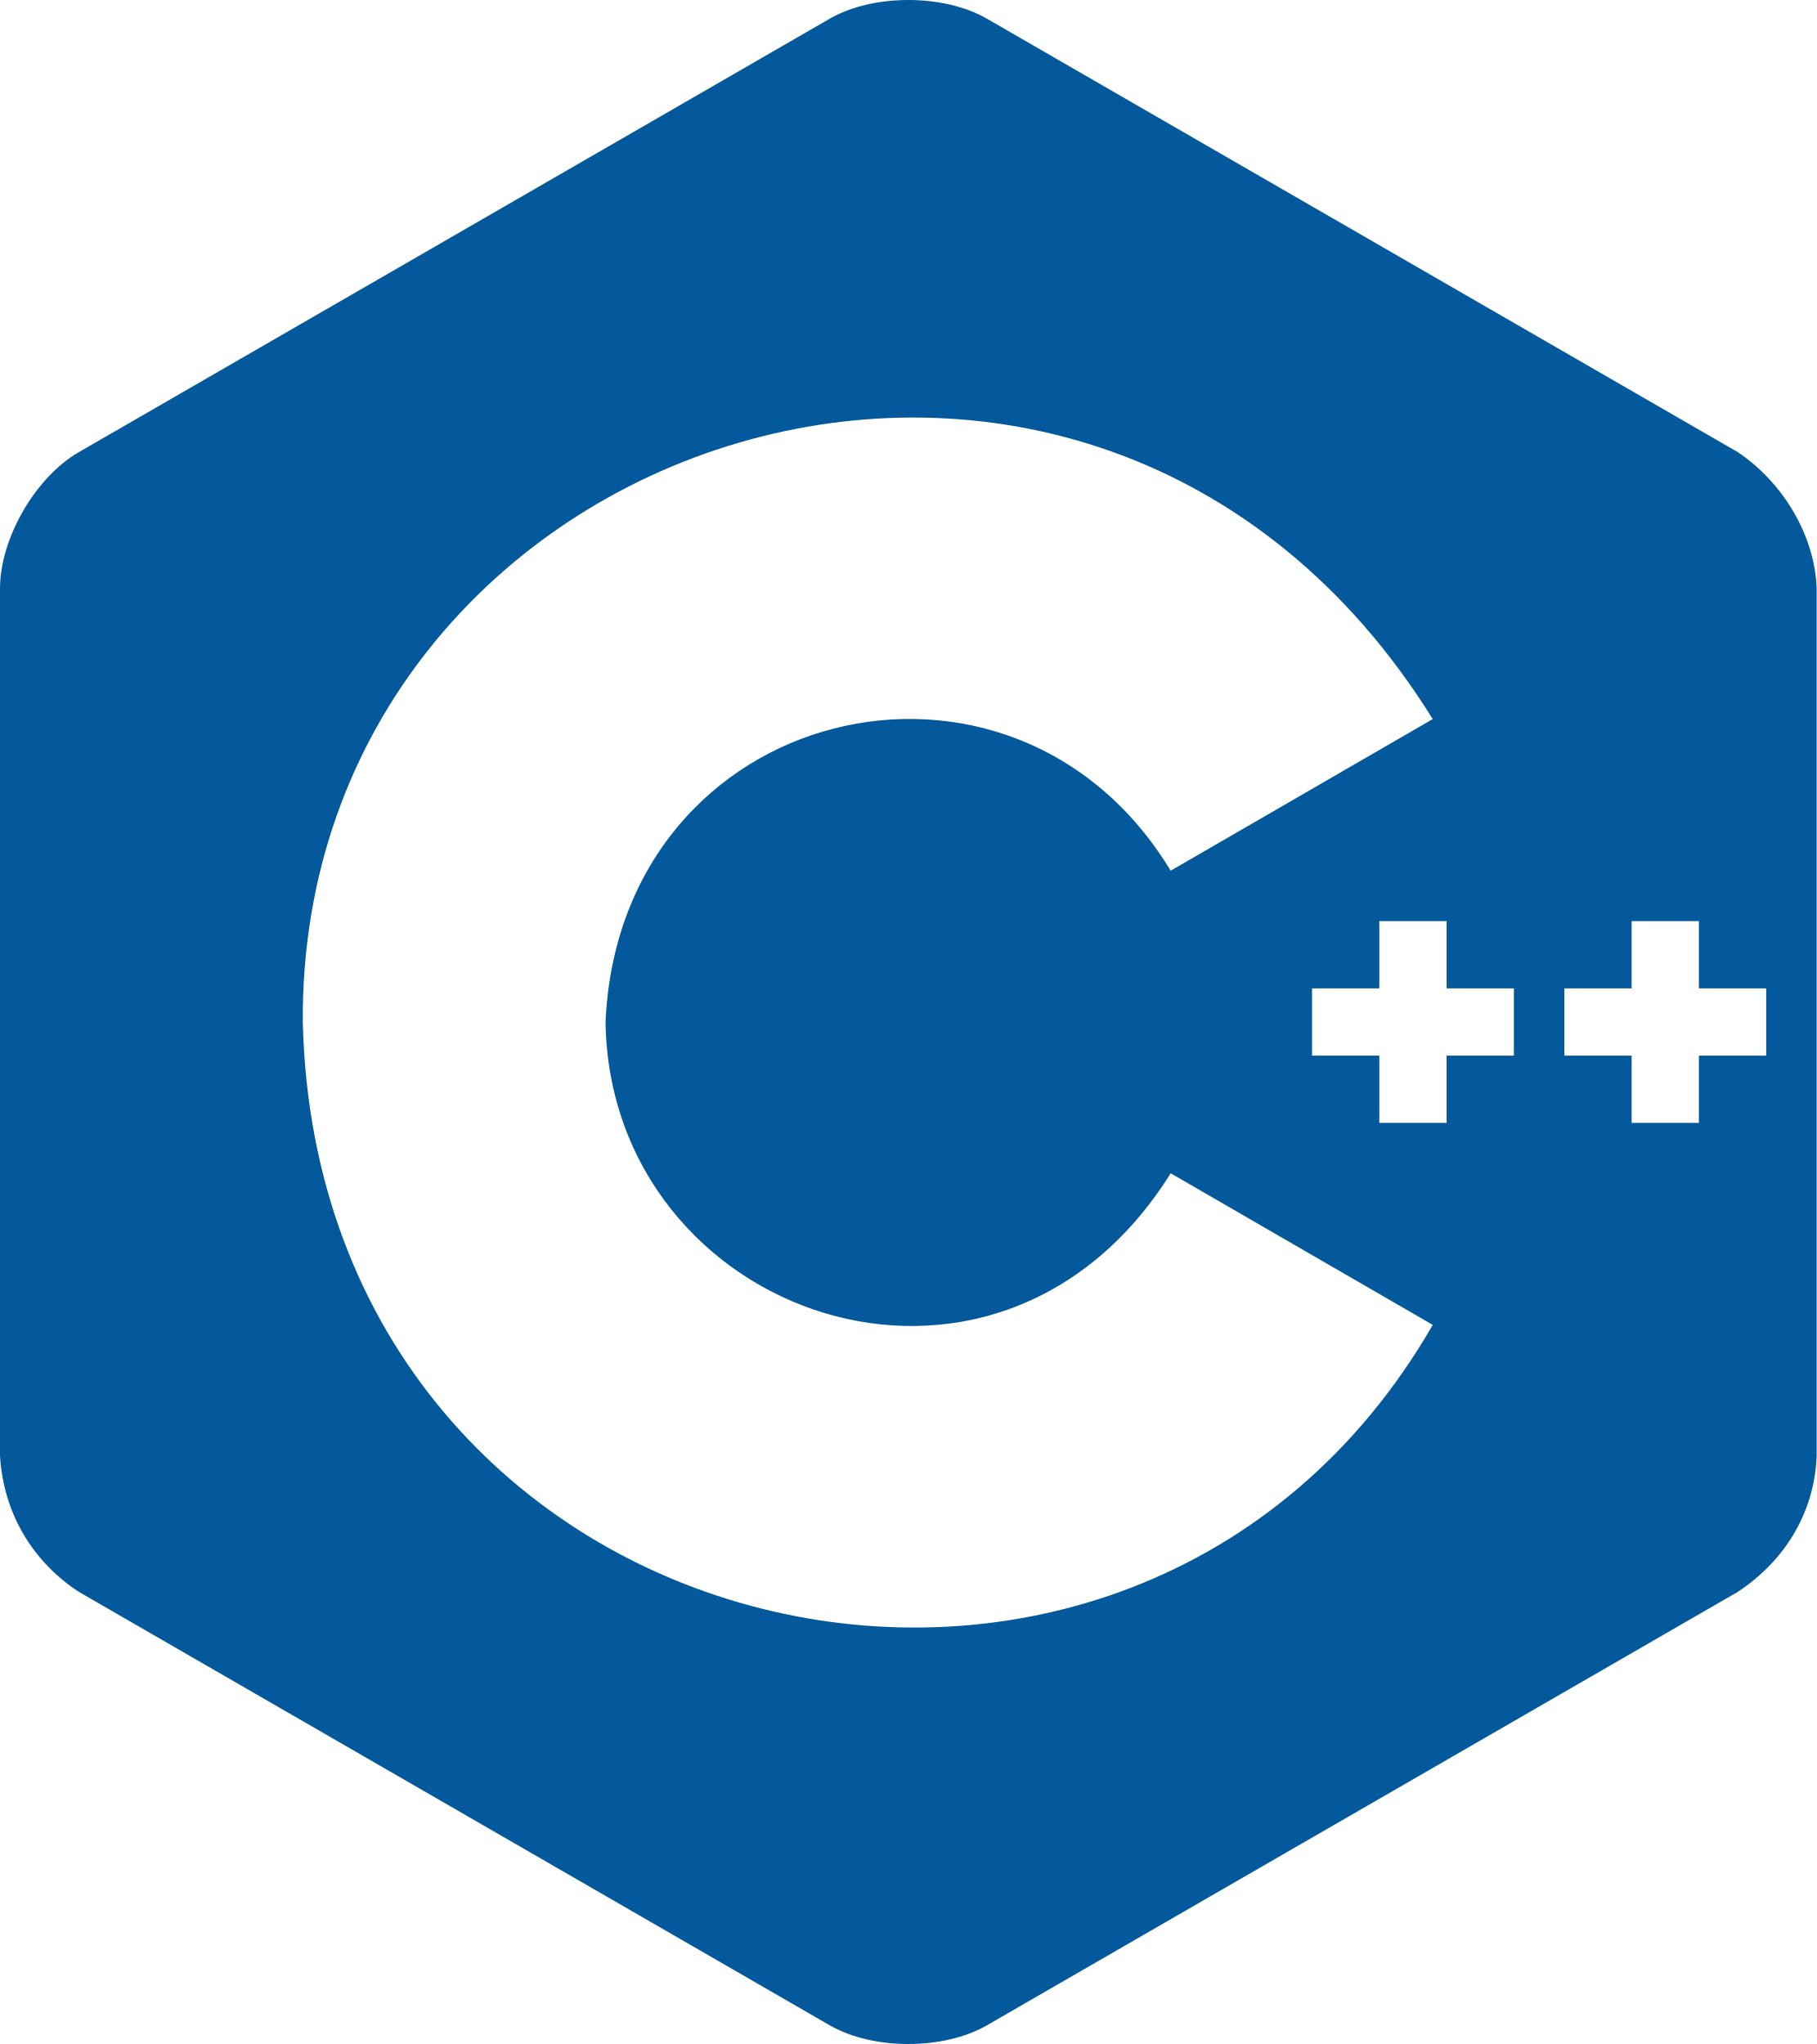
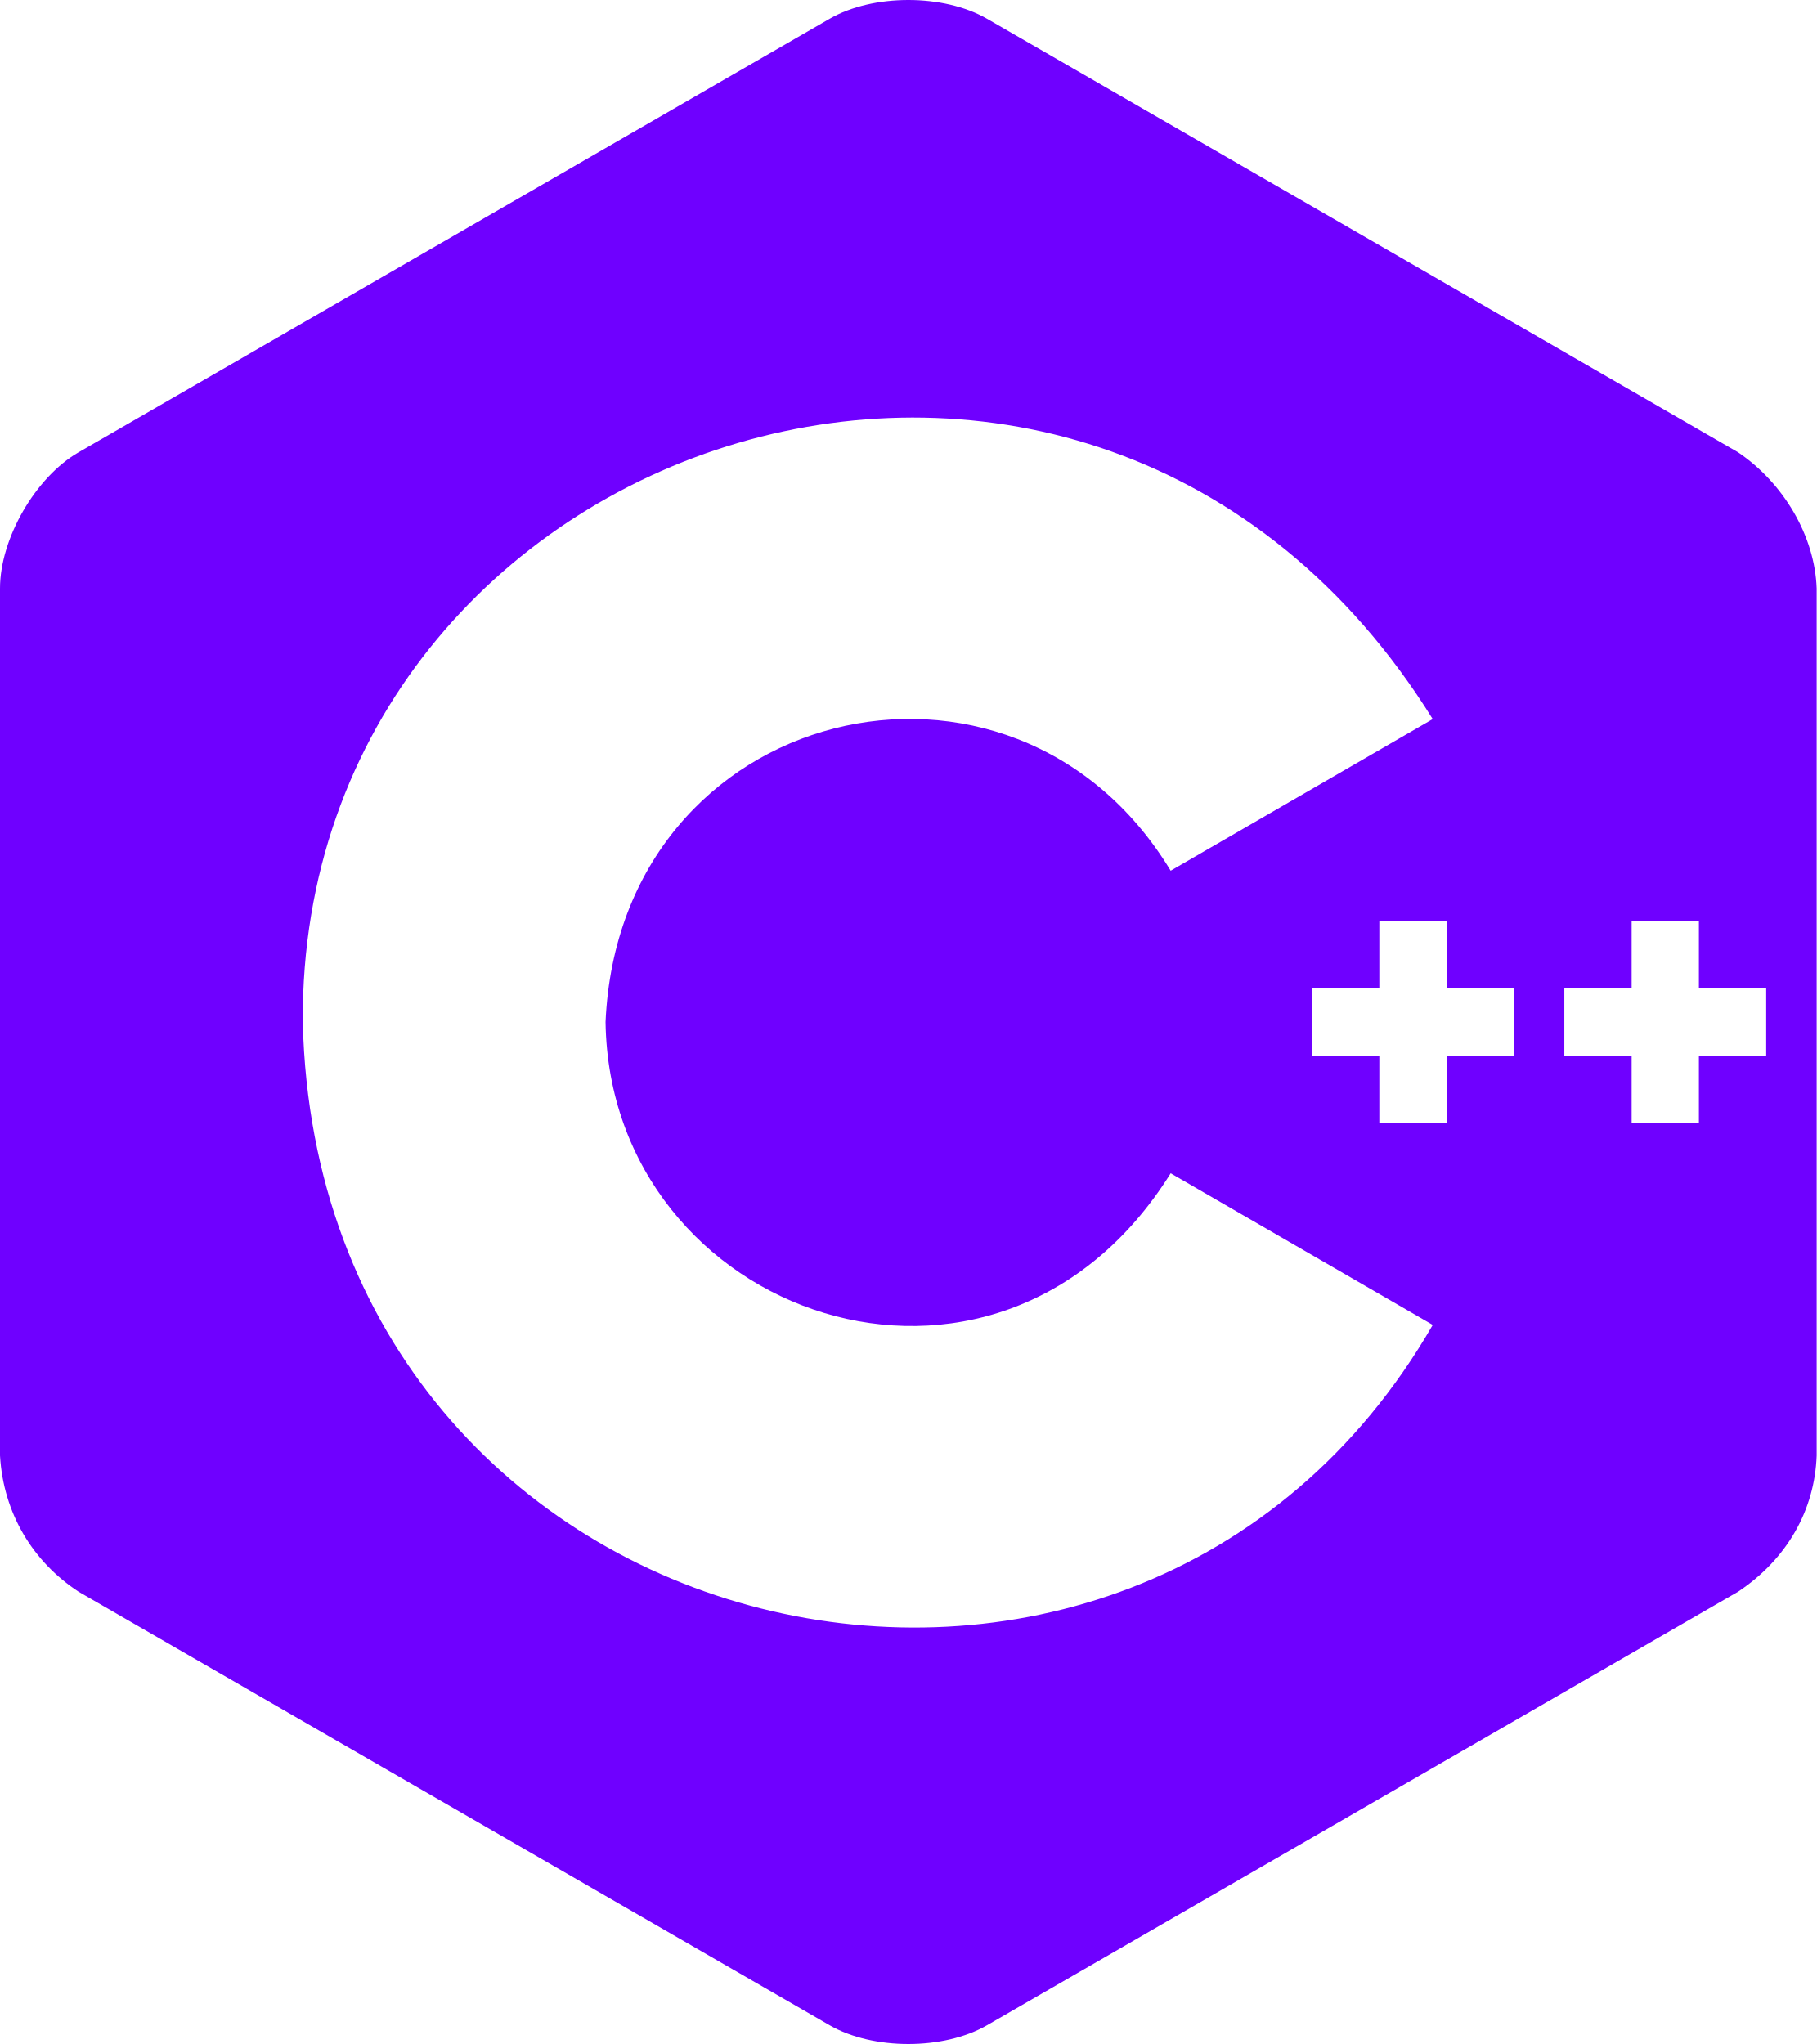
- <svg xmlns="http://www.w3.org/2000/svg" fill="#03599C" version="1.1" width="455px" height="512px">
+ <svg xmlns="http://www.w3.org/2000/svg" fill="#6F00FF" version="1.1" width="455px" height="512px">
  <path d="M435.279,113.284L247.191,4.692c-10.835-6.257-28.567-6.257-39.402,0L19.701,113.284C8.865,119.539,0,134.896,0,147.408v217.185c0.843,14.571,8.286,26.639,19.701,34.123l188.088,108.592c10.835,6.257,28.567,6.257,39.402,0l188.088-108.592c12.248-8.146,19.219-20.408,19.701-34.123V147.408C454.54,134.243,446.657,120.965,435.279,113.284z M75.83,256.001c-0.891-148.089,197.459-213.479,282.996-75.878l-65.635,37.98c-39.622-65.534-138.001-42.101-141.532,37.897c1.06,73.729,97.754,107.978,141.536,37.893L358.831,331.872C283.448,462.735,79.632,415.653,75.83,256.001z M379.15,264.425h-16.852v16.852h-16.849V264.425h-16.852v-16.851h16.852v-16.851h16.849v16.851h16.852V264.425z M442.342,264.425h-16.852v16.852h-16.849V264.425h-16.852v-16.851h16.852v-16.851h16.849v16.851H442.342V264.425z" />
</svg>
